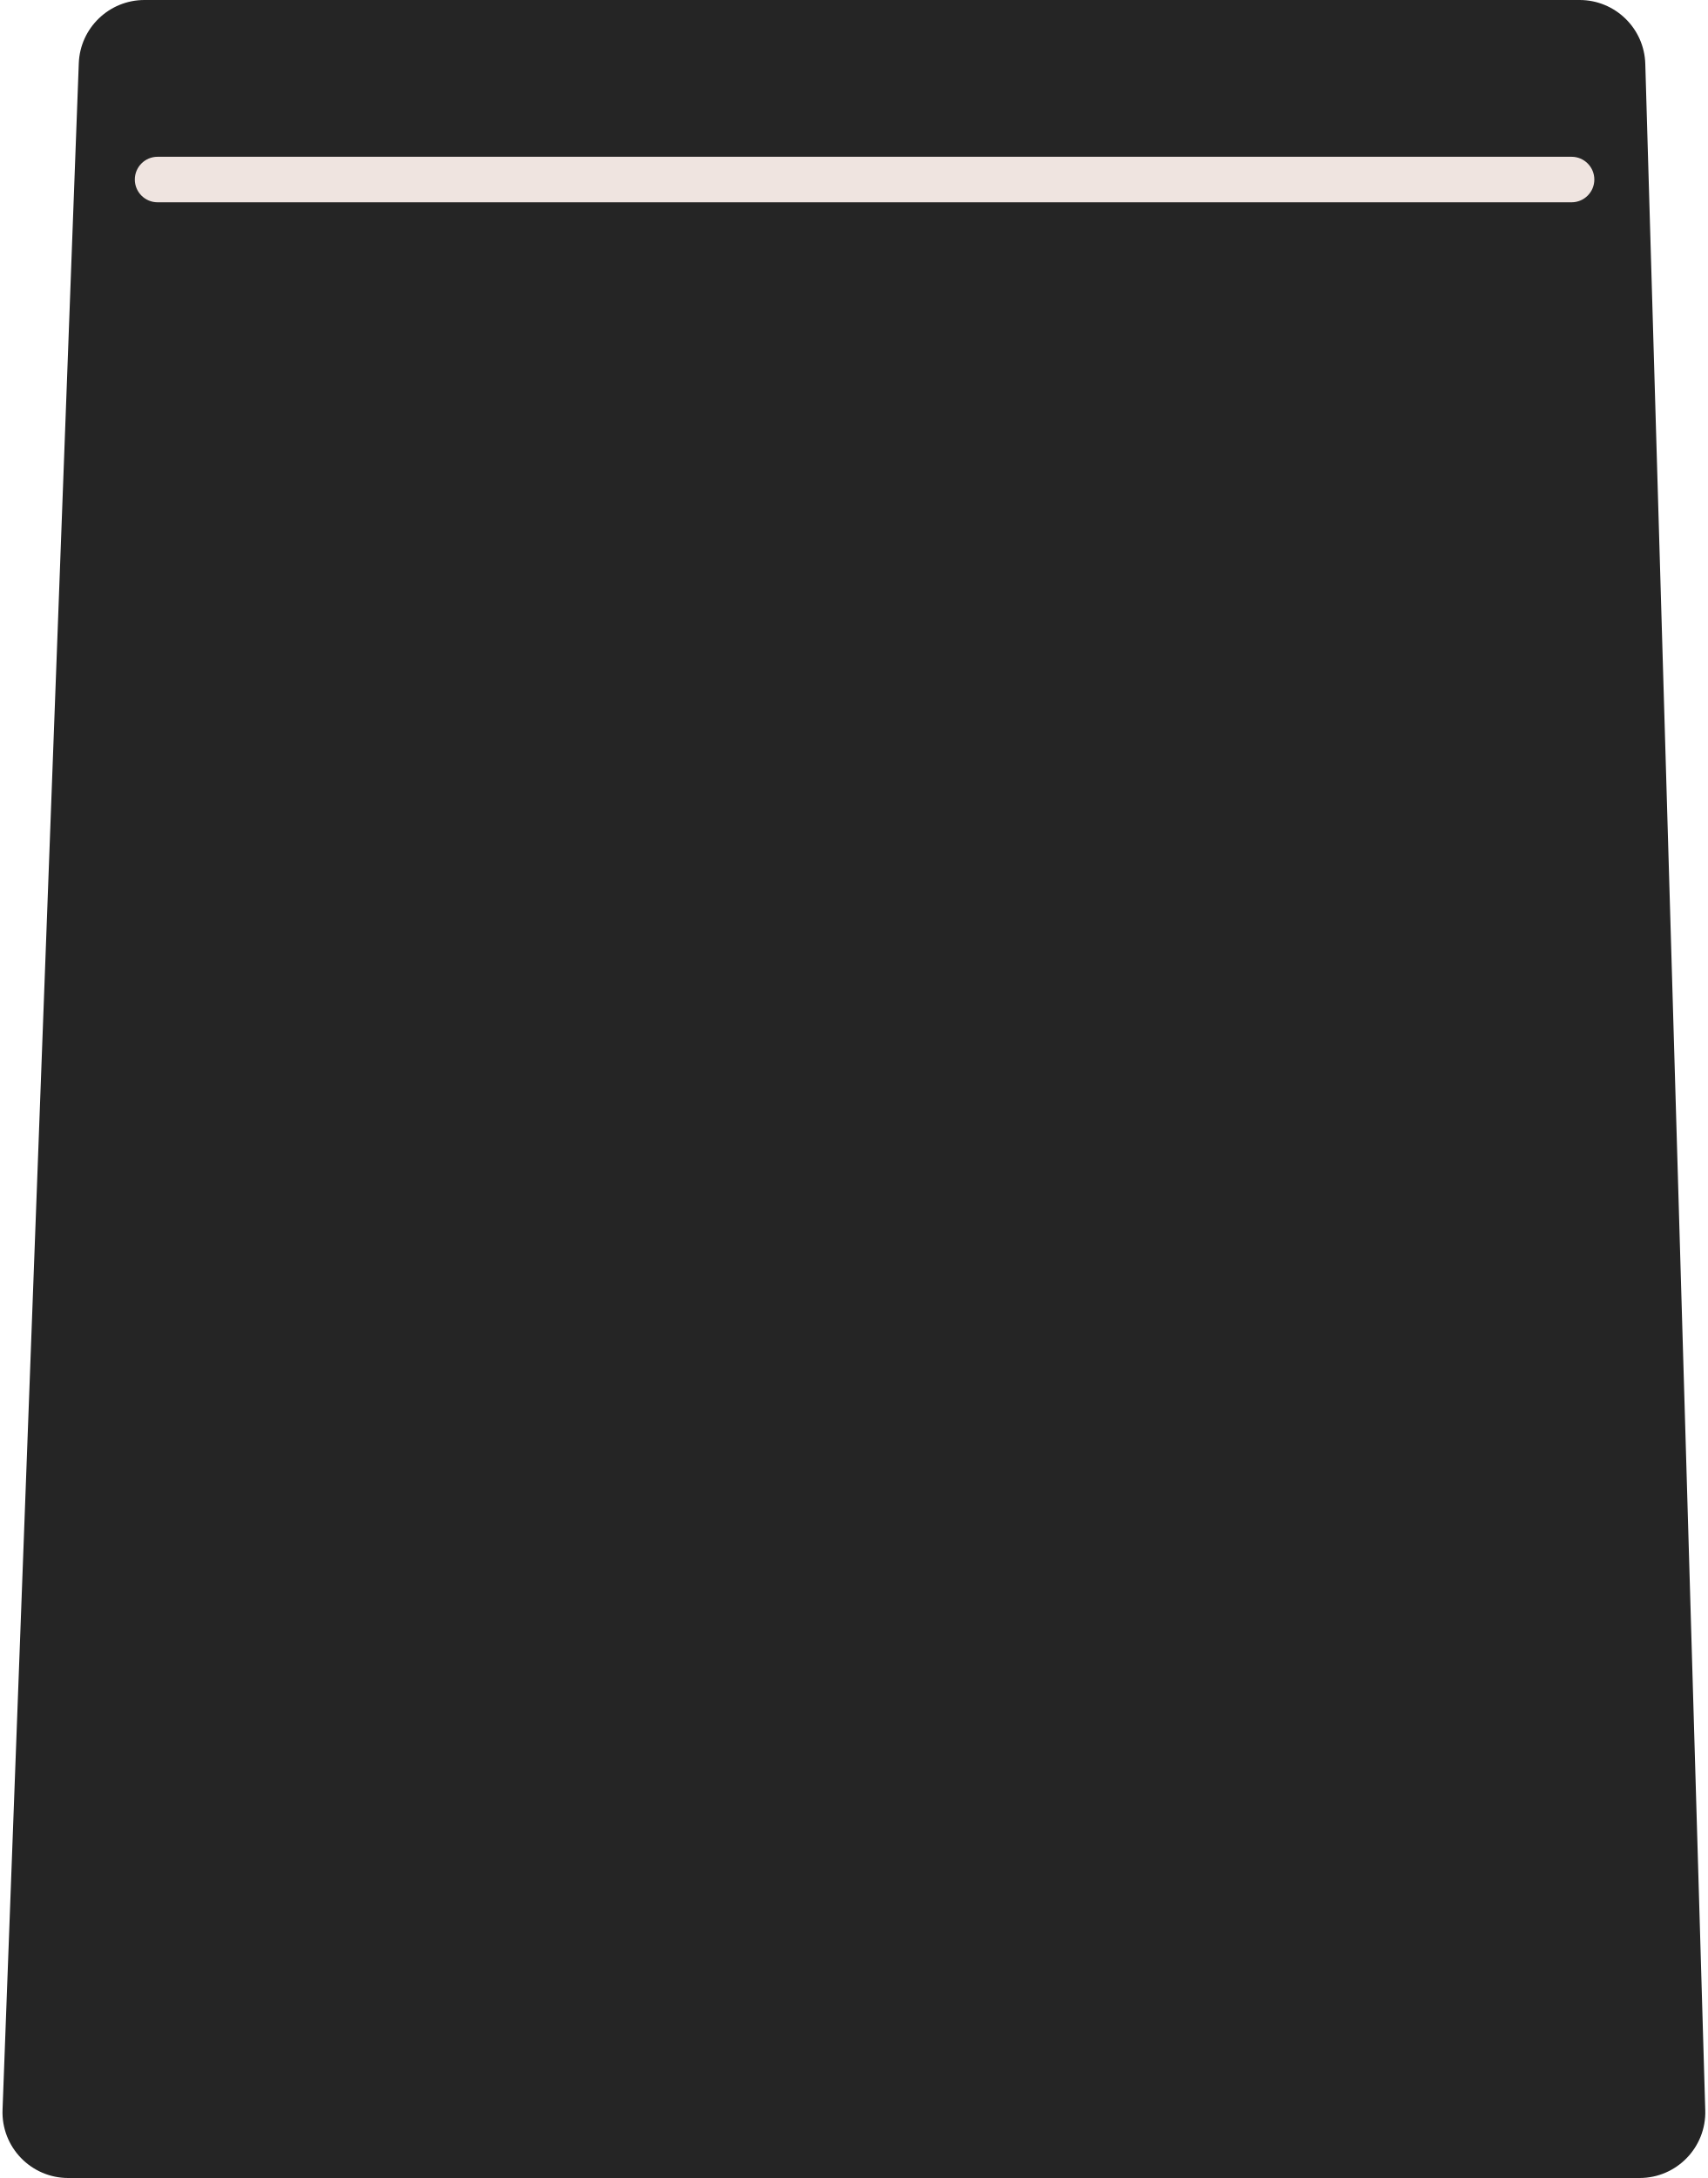
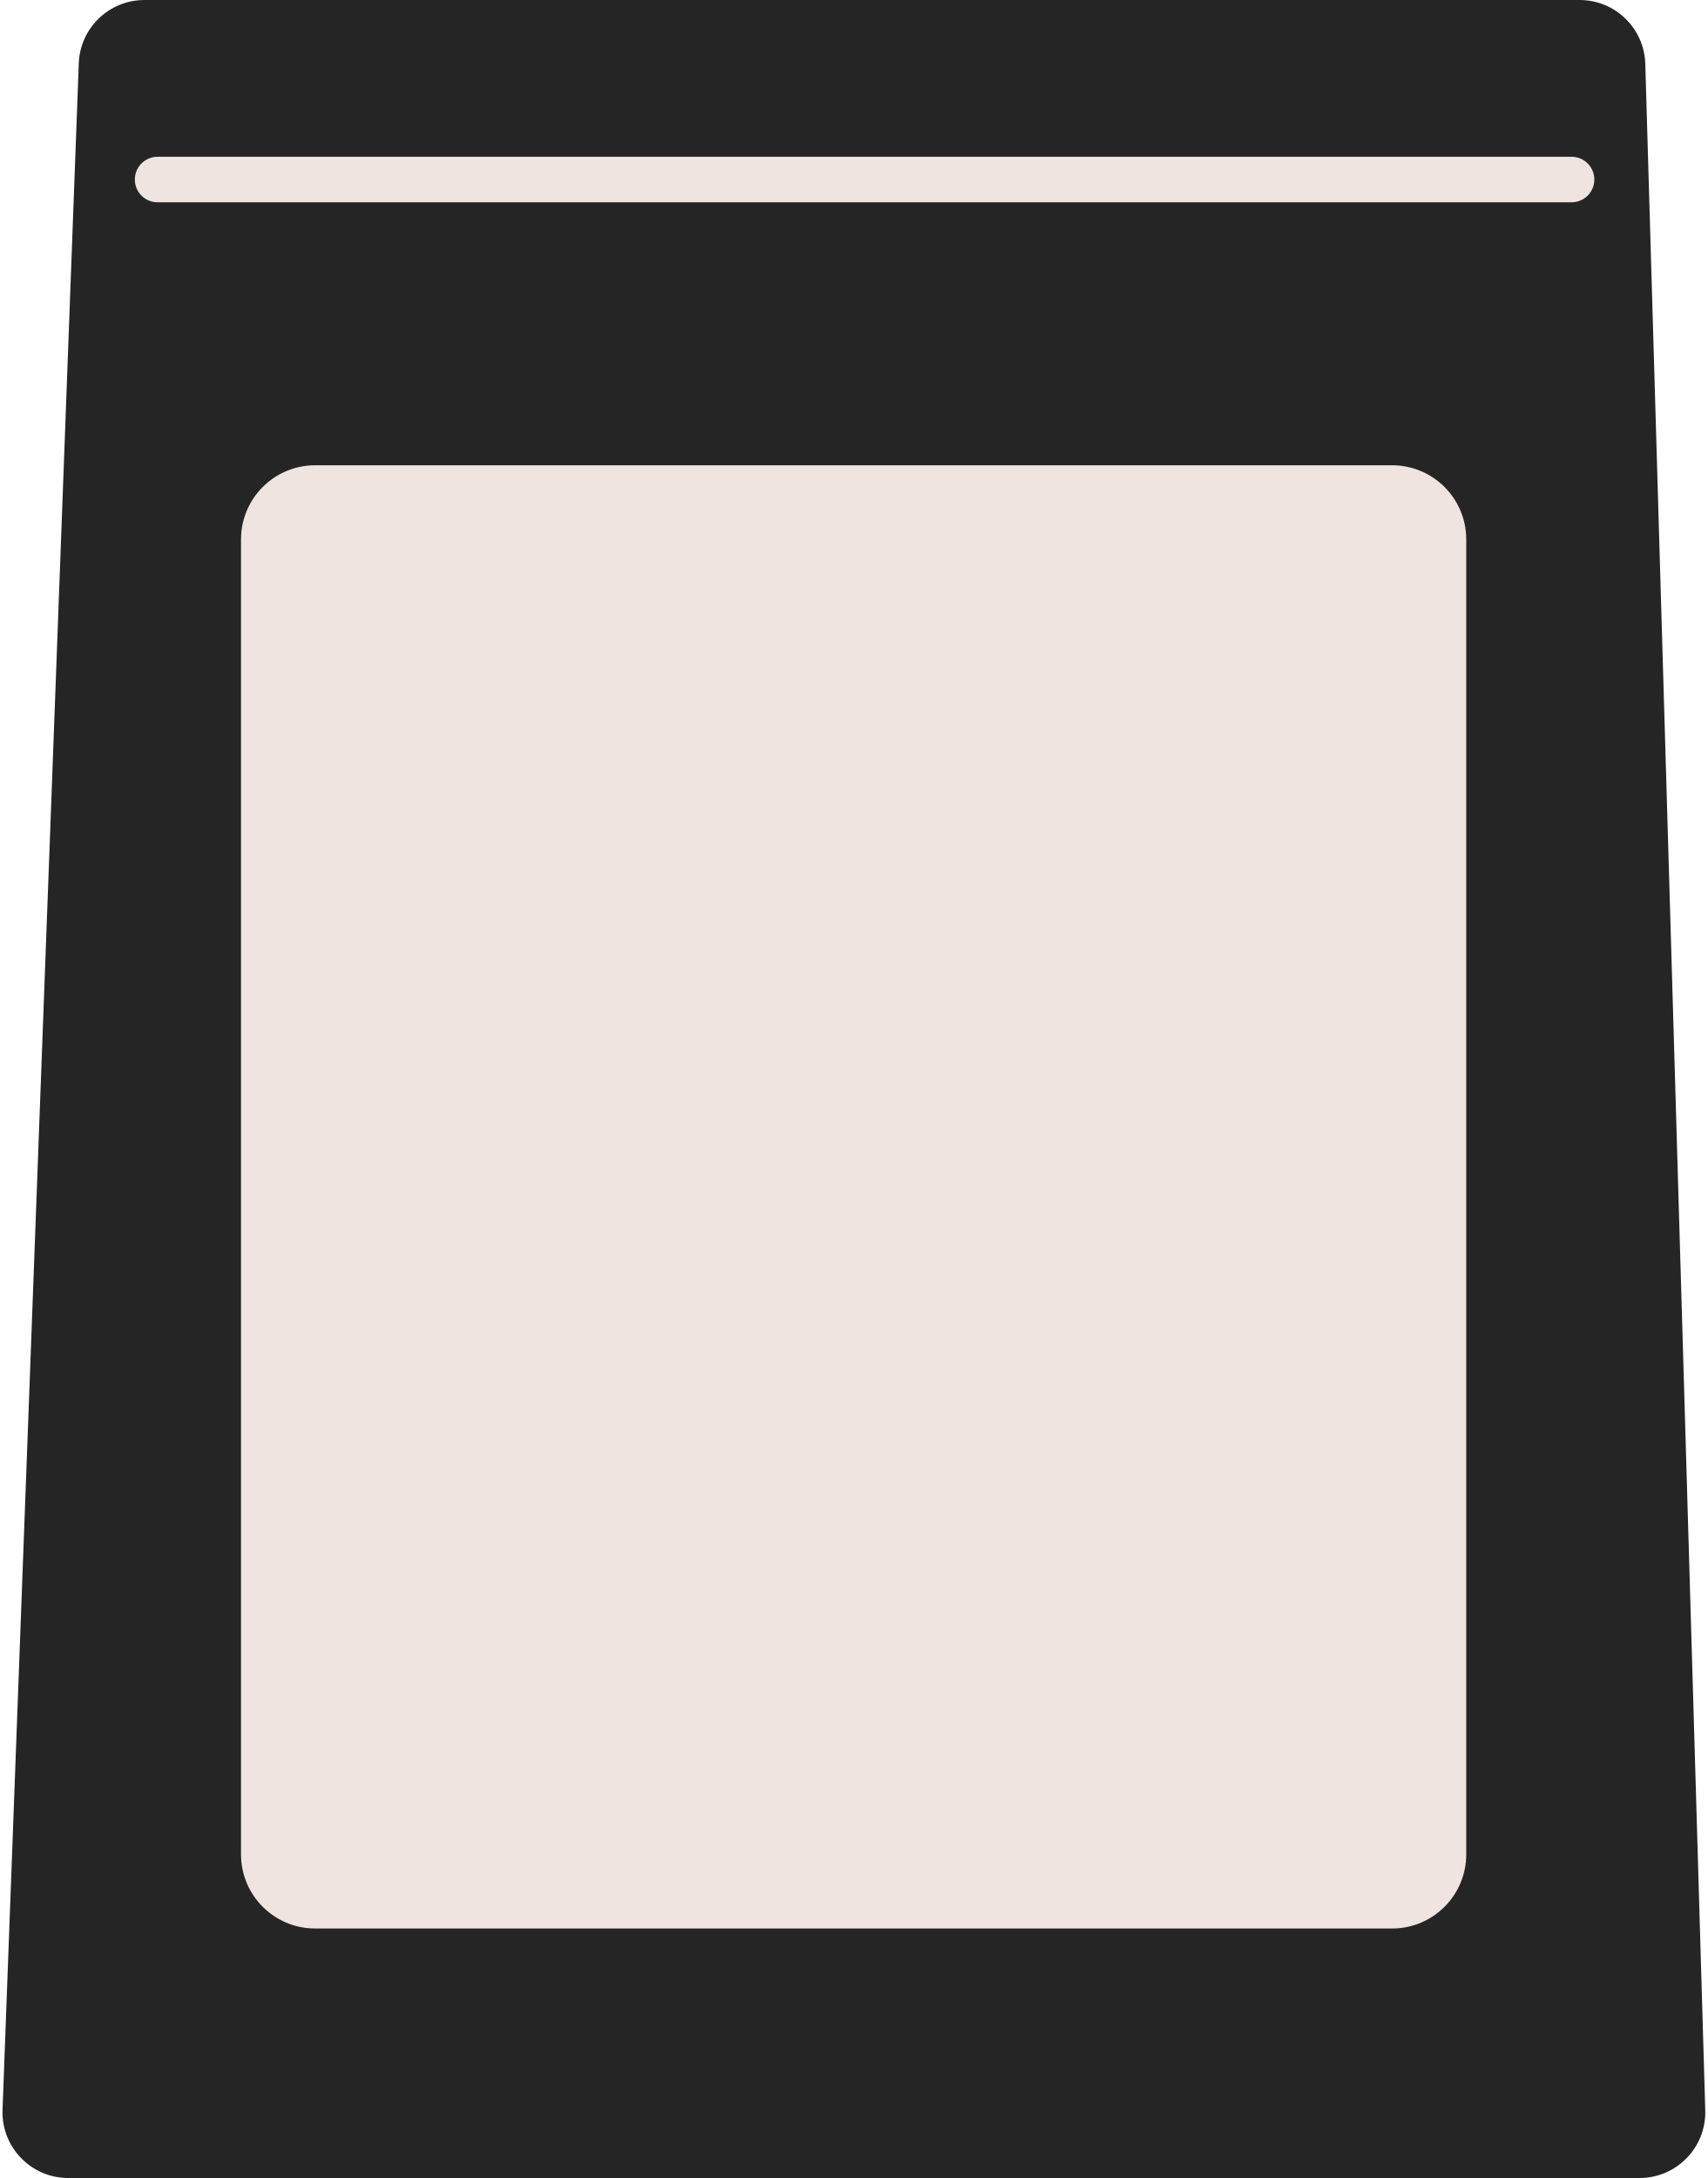
<svg xmlns="http://www.w3.org/2000/svg" width="1013" height="1292" viewBox="0 0 1013 1292" fill="none">
  <path d="M46.747 37.548C47.528 16.588 64.746 0 85.72 0H937.251C958.346 0 975.617 16.772 976.235 37.857L1011.82 1251.86C1012.47 1273.83 994.827 1292 972.84 1292H40.48C18.372 1292 0.684 1273.64 1.507 1251.55L46.747 37.548Z" fill="#252525" />
  <rect x="80" y="93" width="866" height="27" rx="13.5" fill="#EFE4E0" />
+   <rect x="143" y="276" width="727" height="868" rx="44" fill="#EFE4E0" />
</svg>
